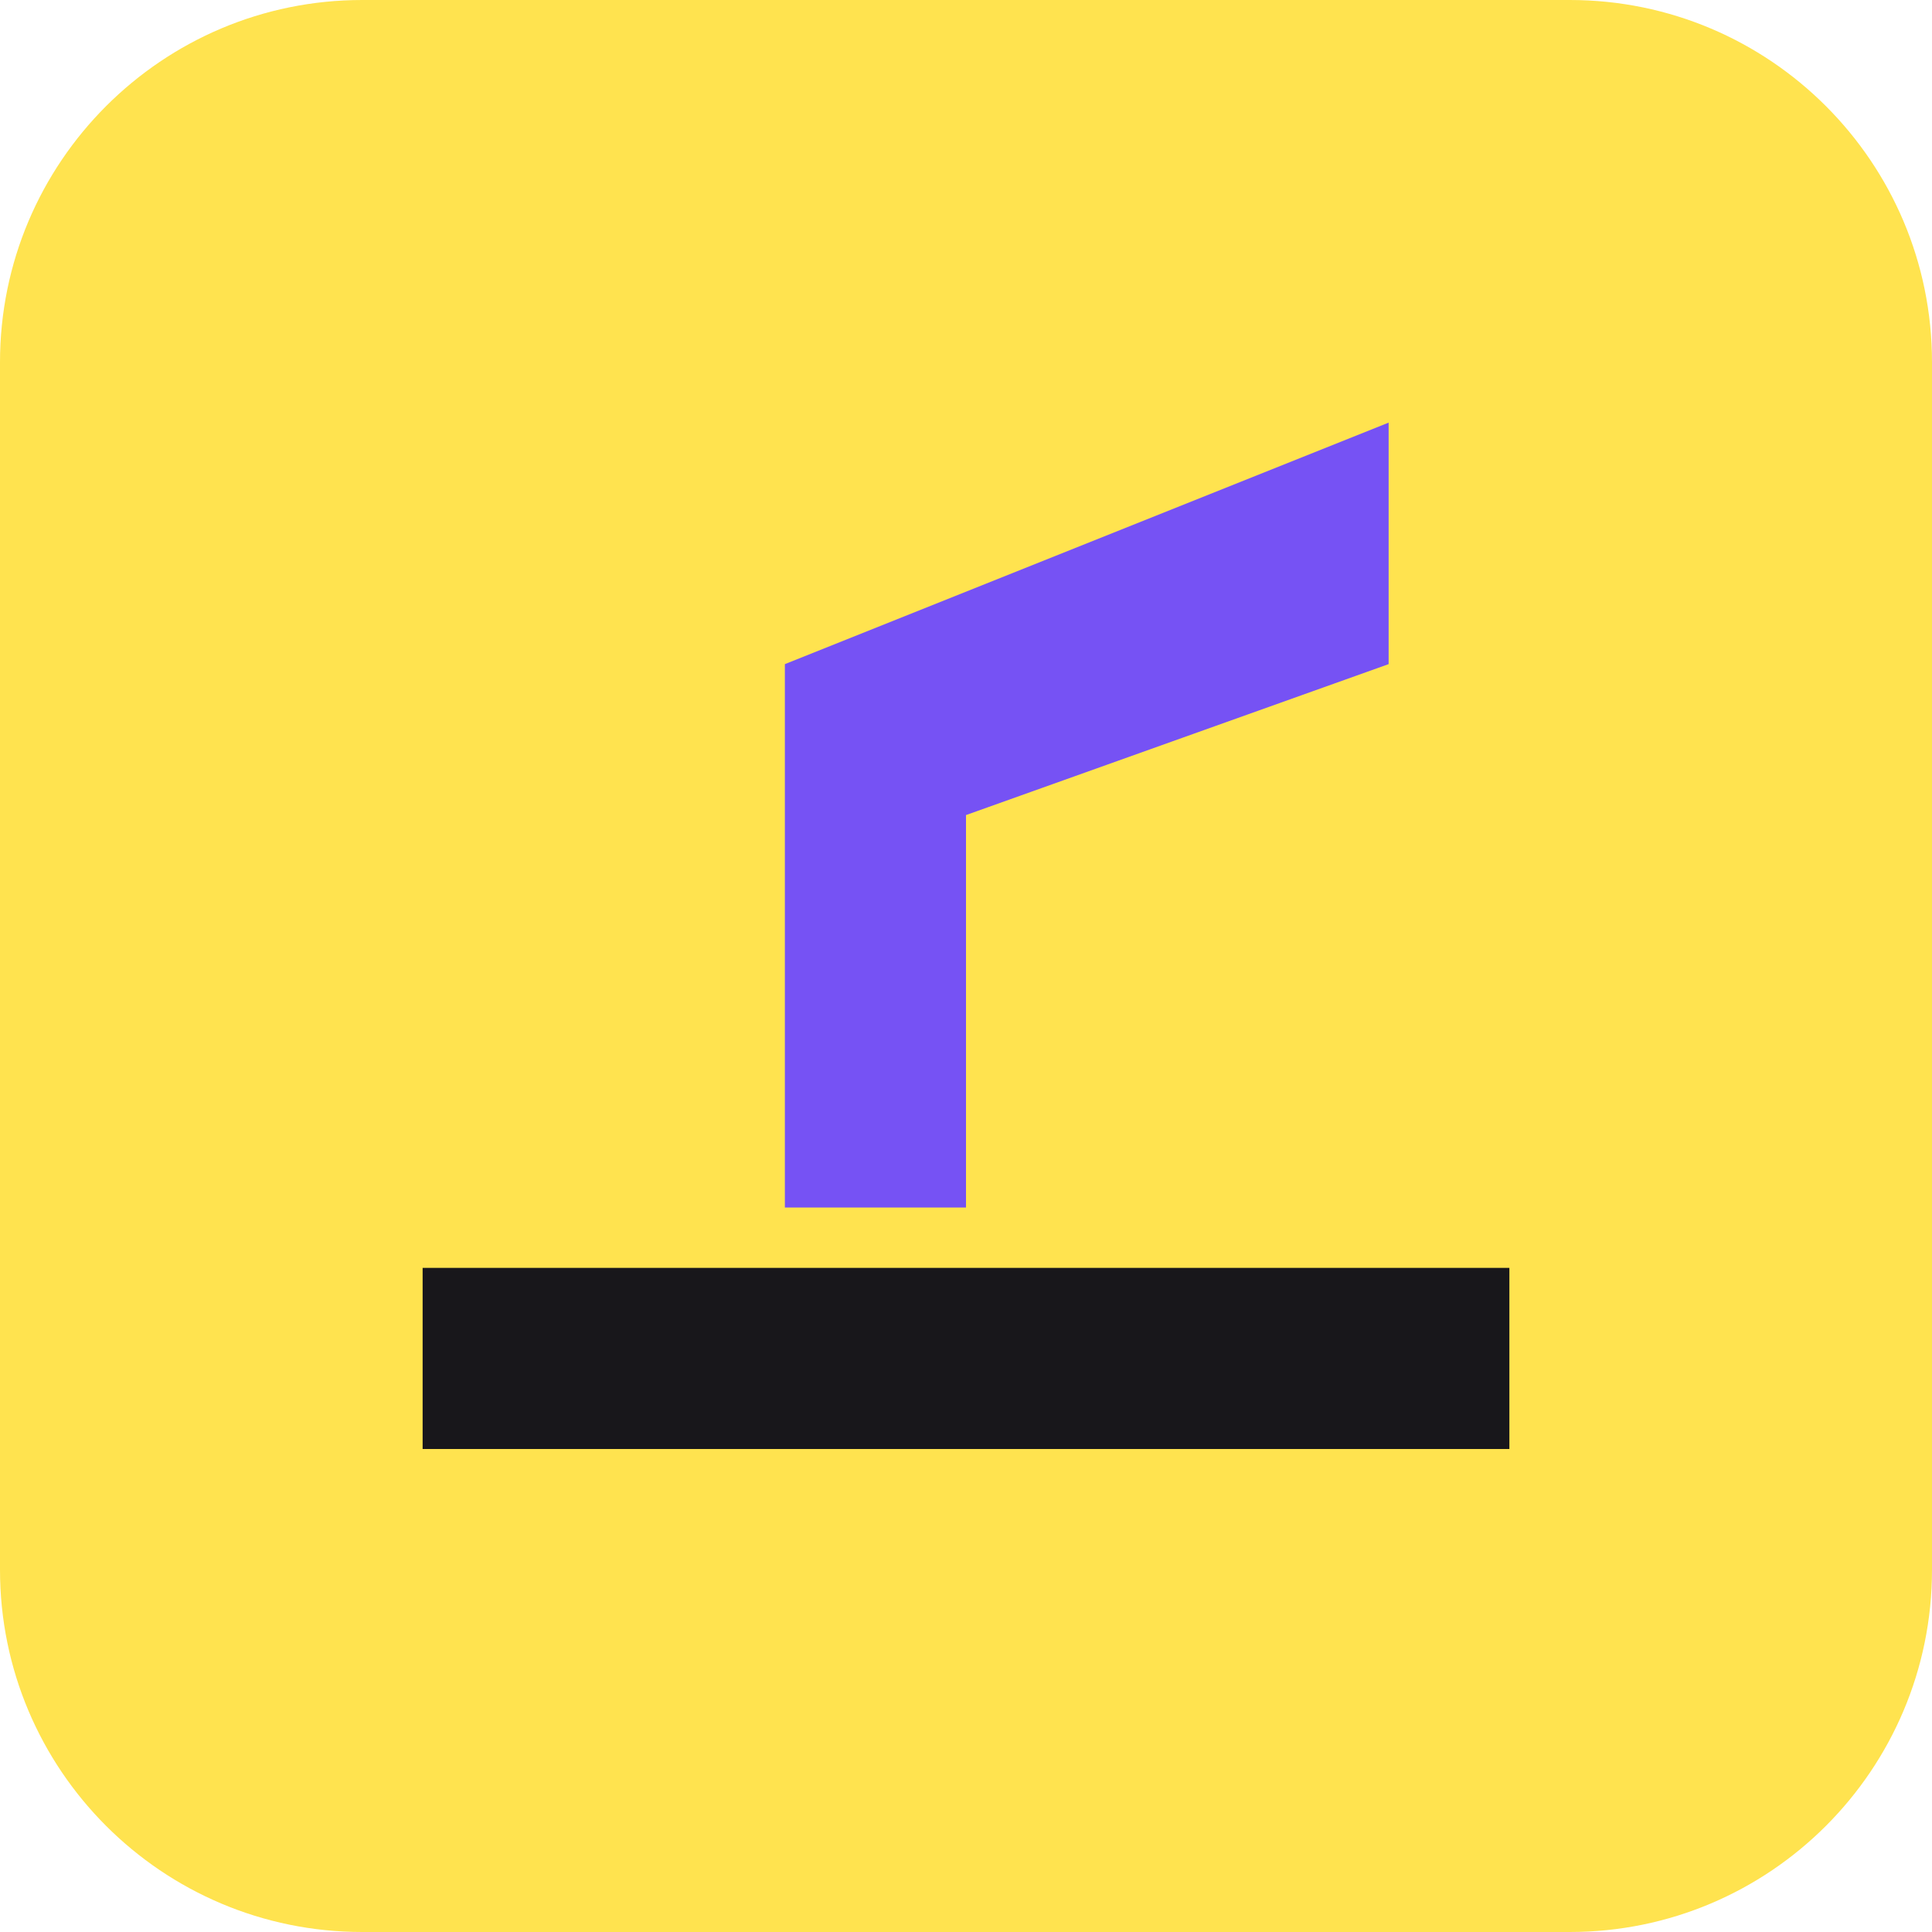
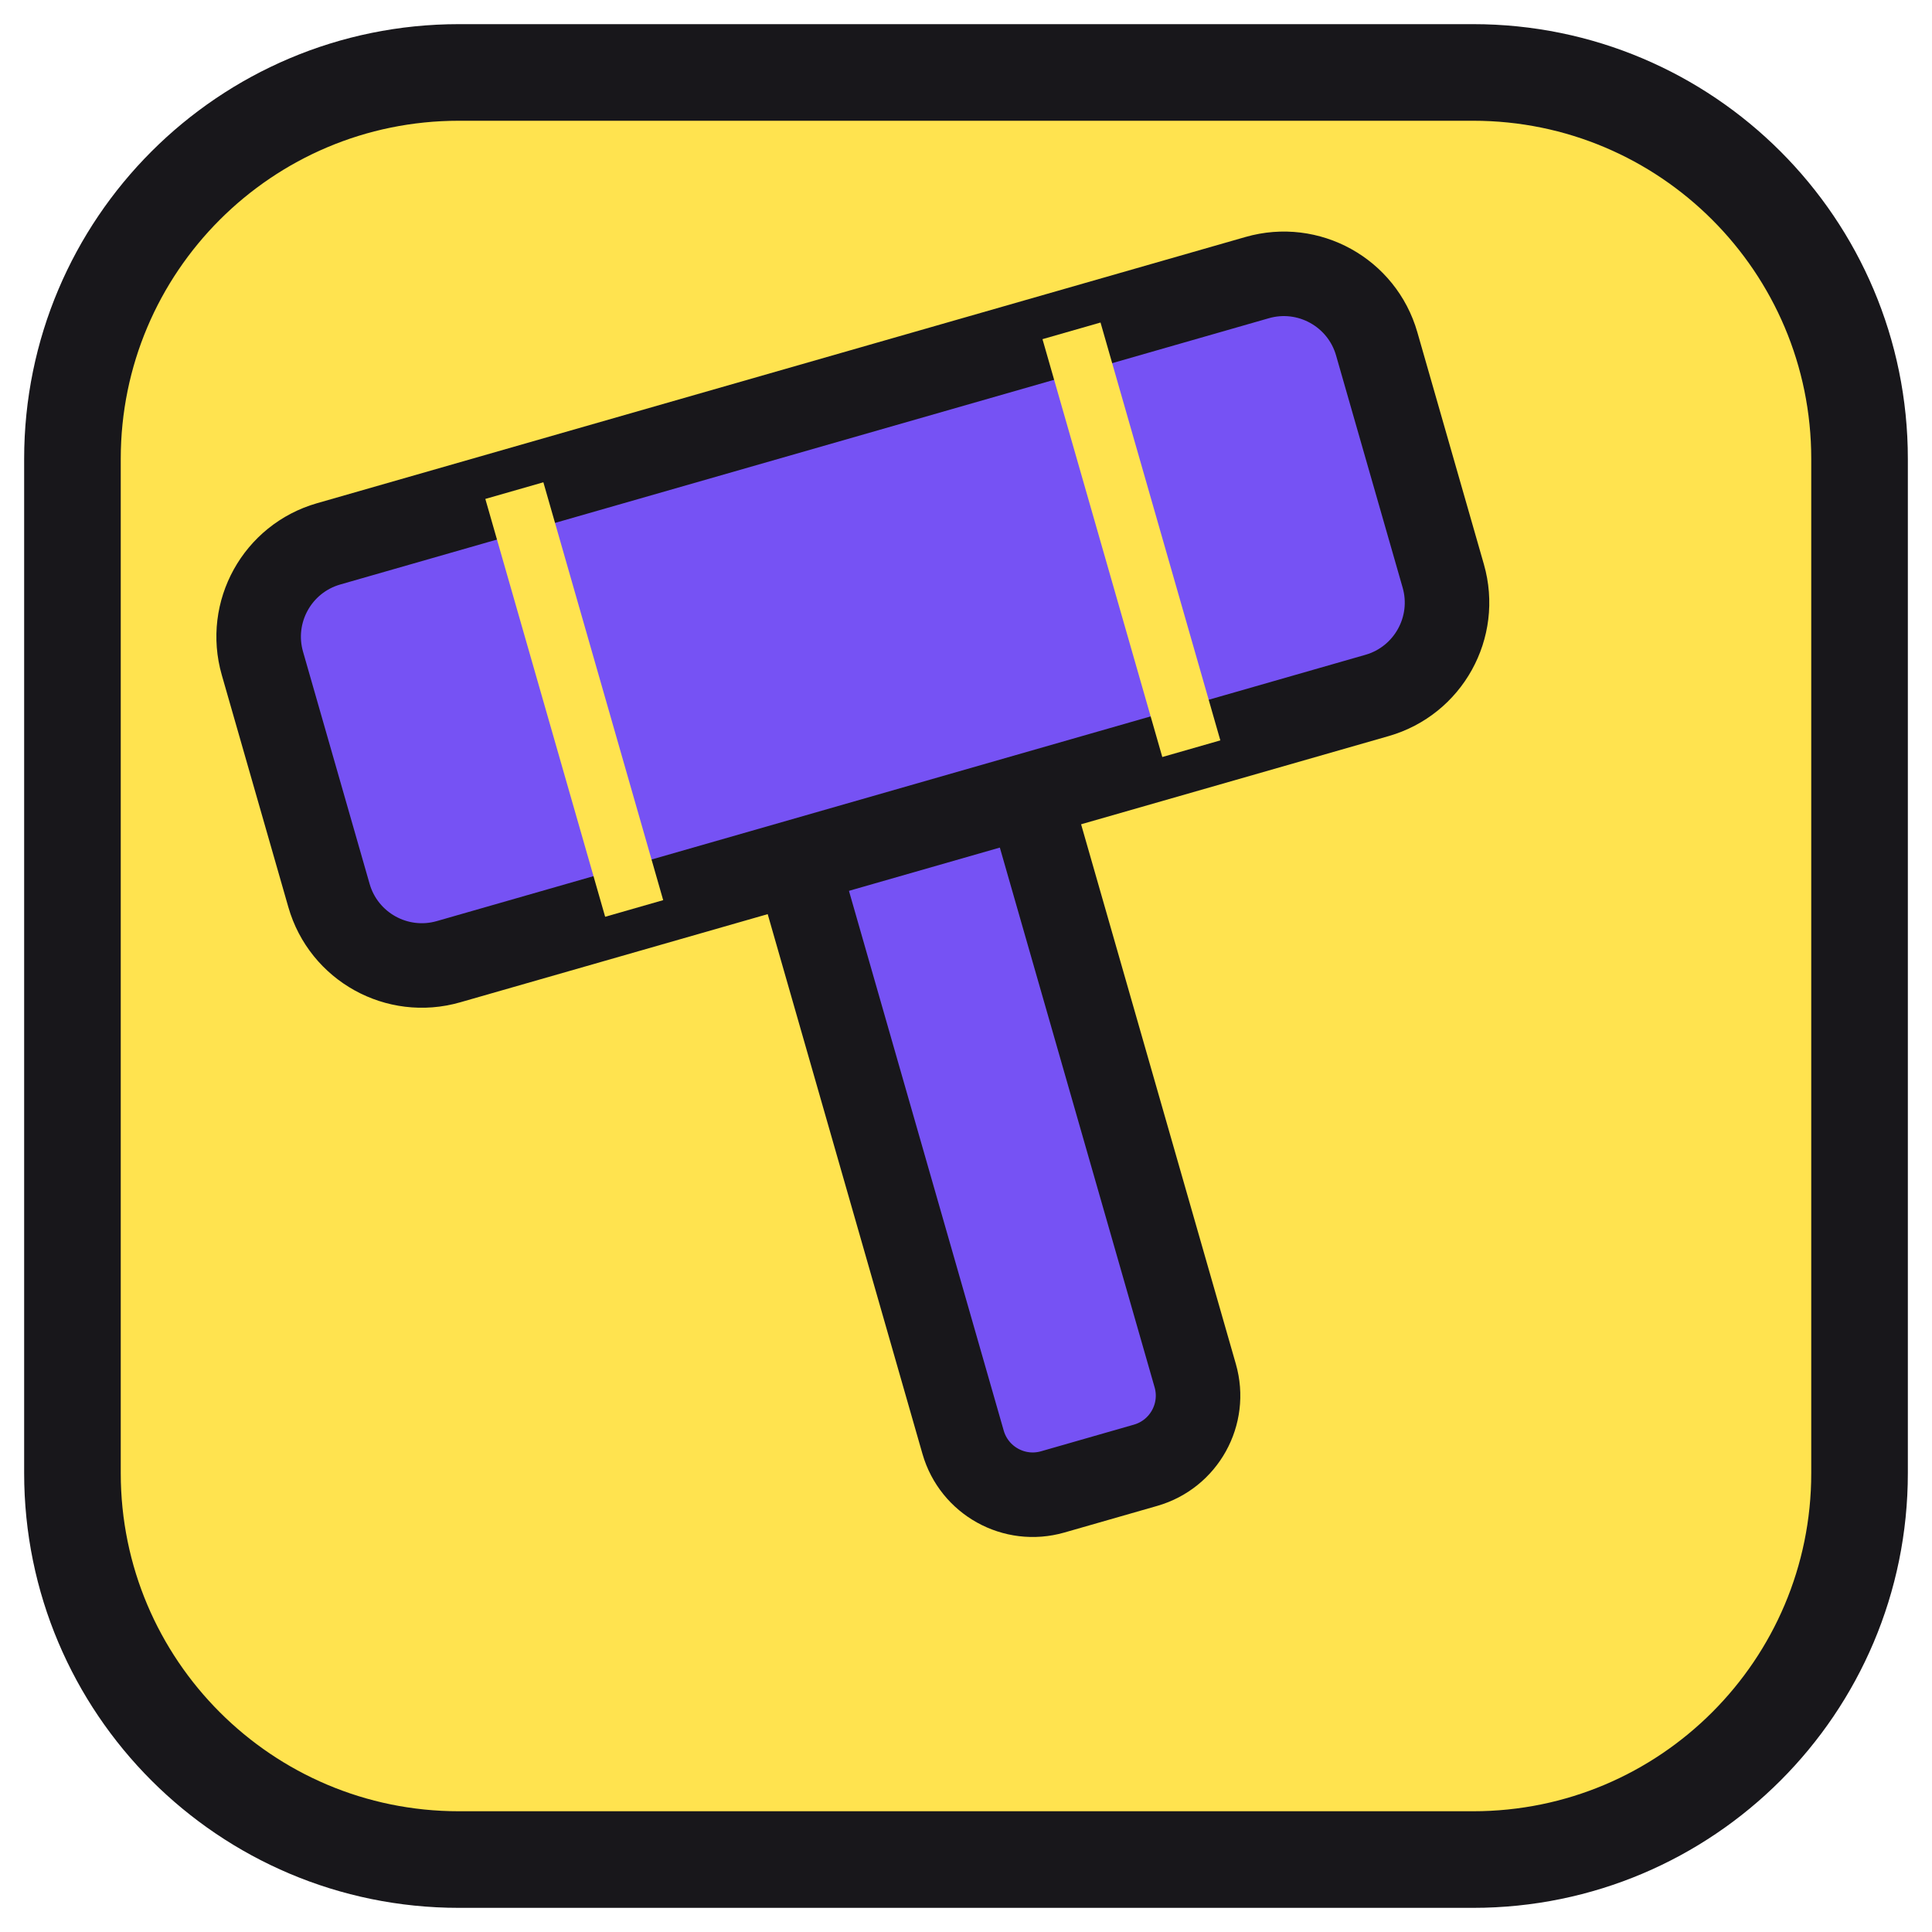
- <svg xmlns="http://www.w3.org/2000/svg" viewBox="0 0 32 32">
-   <rect width="32" height="32" rx="6" fill="#FFE34F" />
-   <path fill="#18171B" d="M7 21h18v3H7z" />
-   <path fill="#7652F4" d="M13 20V11l10-4v4l-7 2.5V20z" />
+ <svg xmlns="http://www.w3.org/2000/svg" viewBox="0 0 80 80">
+   <rect x="3" y="3" width="74" height="74" rx="16" fill="#FFE34F" stroke="#18171B" stroke-width="4" />
+   <g transform="rotate(-16 40 42)" fill="none">
+     <rect x="35" y="32" width="10" height="30" rx="3" fill="#7652F4" stroke="#18171B" stroke-width="3.5" />
+     <rect x="16" y="16" width="48" height="18" rx="4" fill="#7652F4" stroke="#18171B" stroke-width="3.5" />
+     <path d="M28 16v18M52 16v18" stroke="#FFE34F" stroke-width="2.5" />
+   </g>
</svg>
